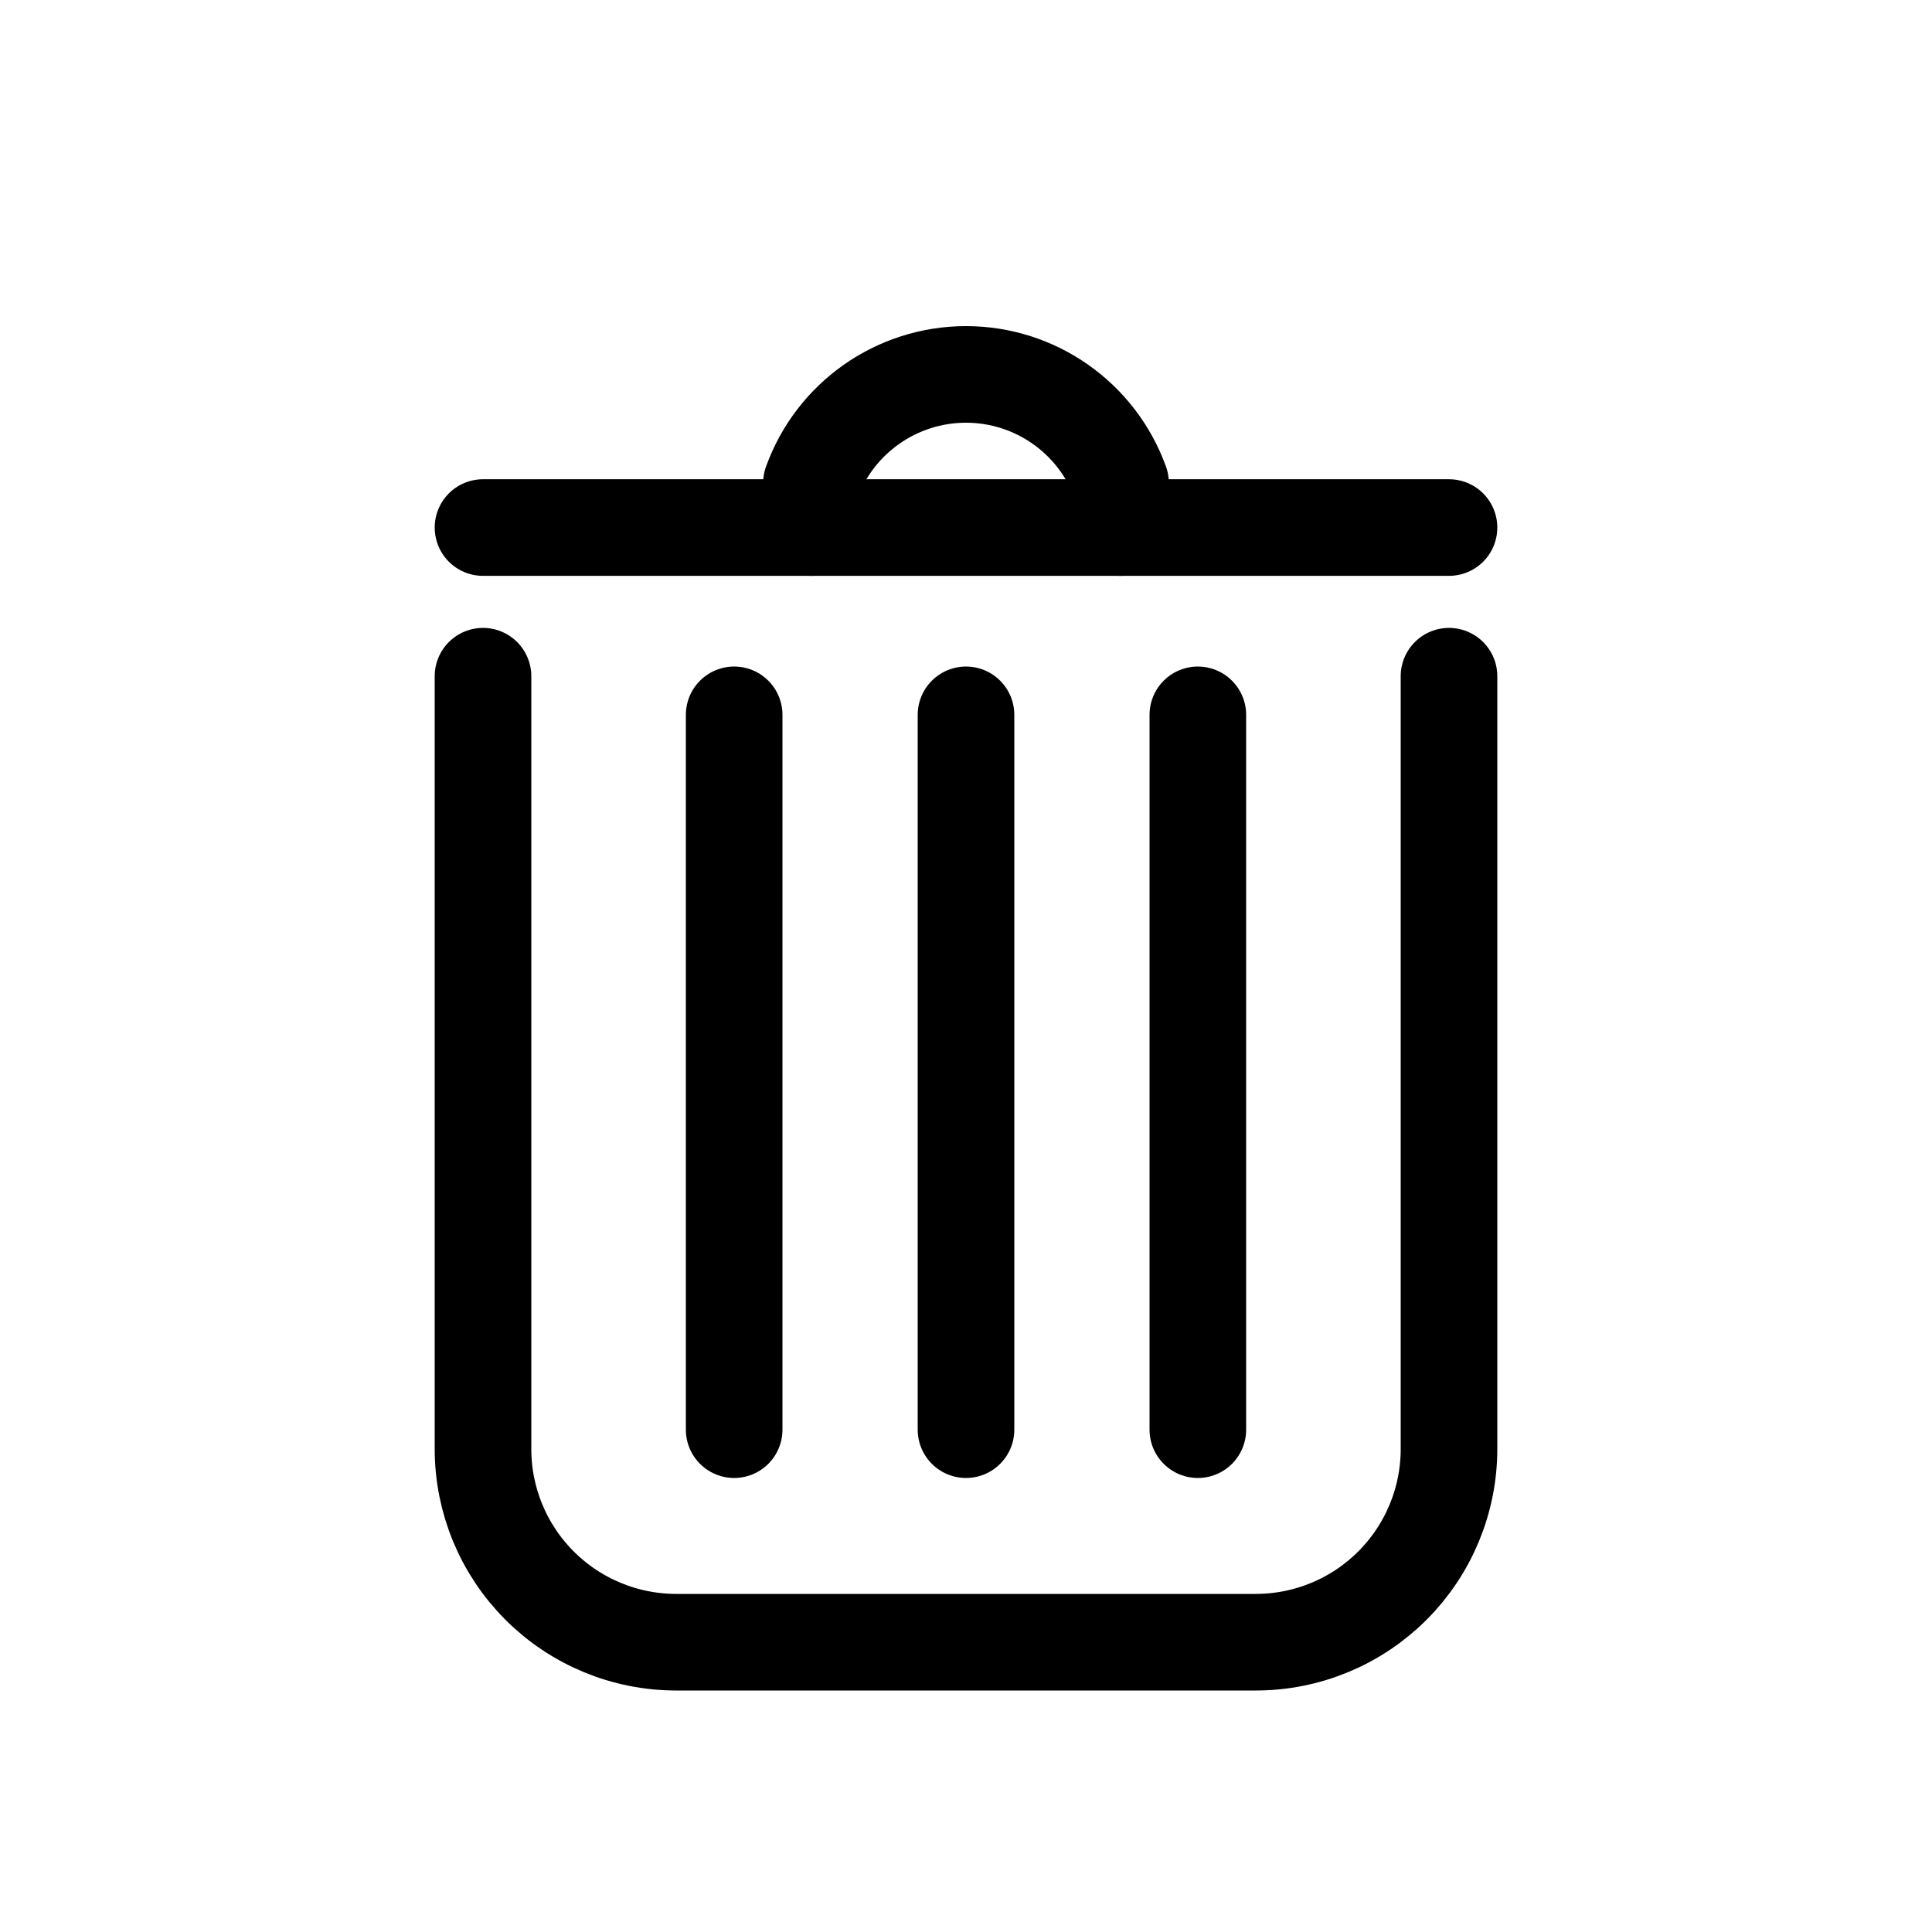
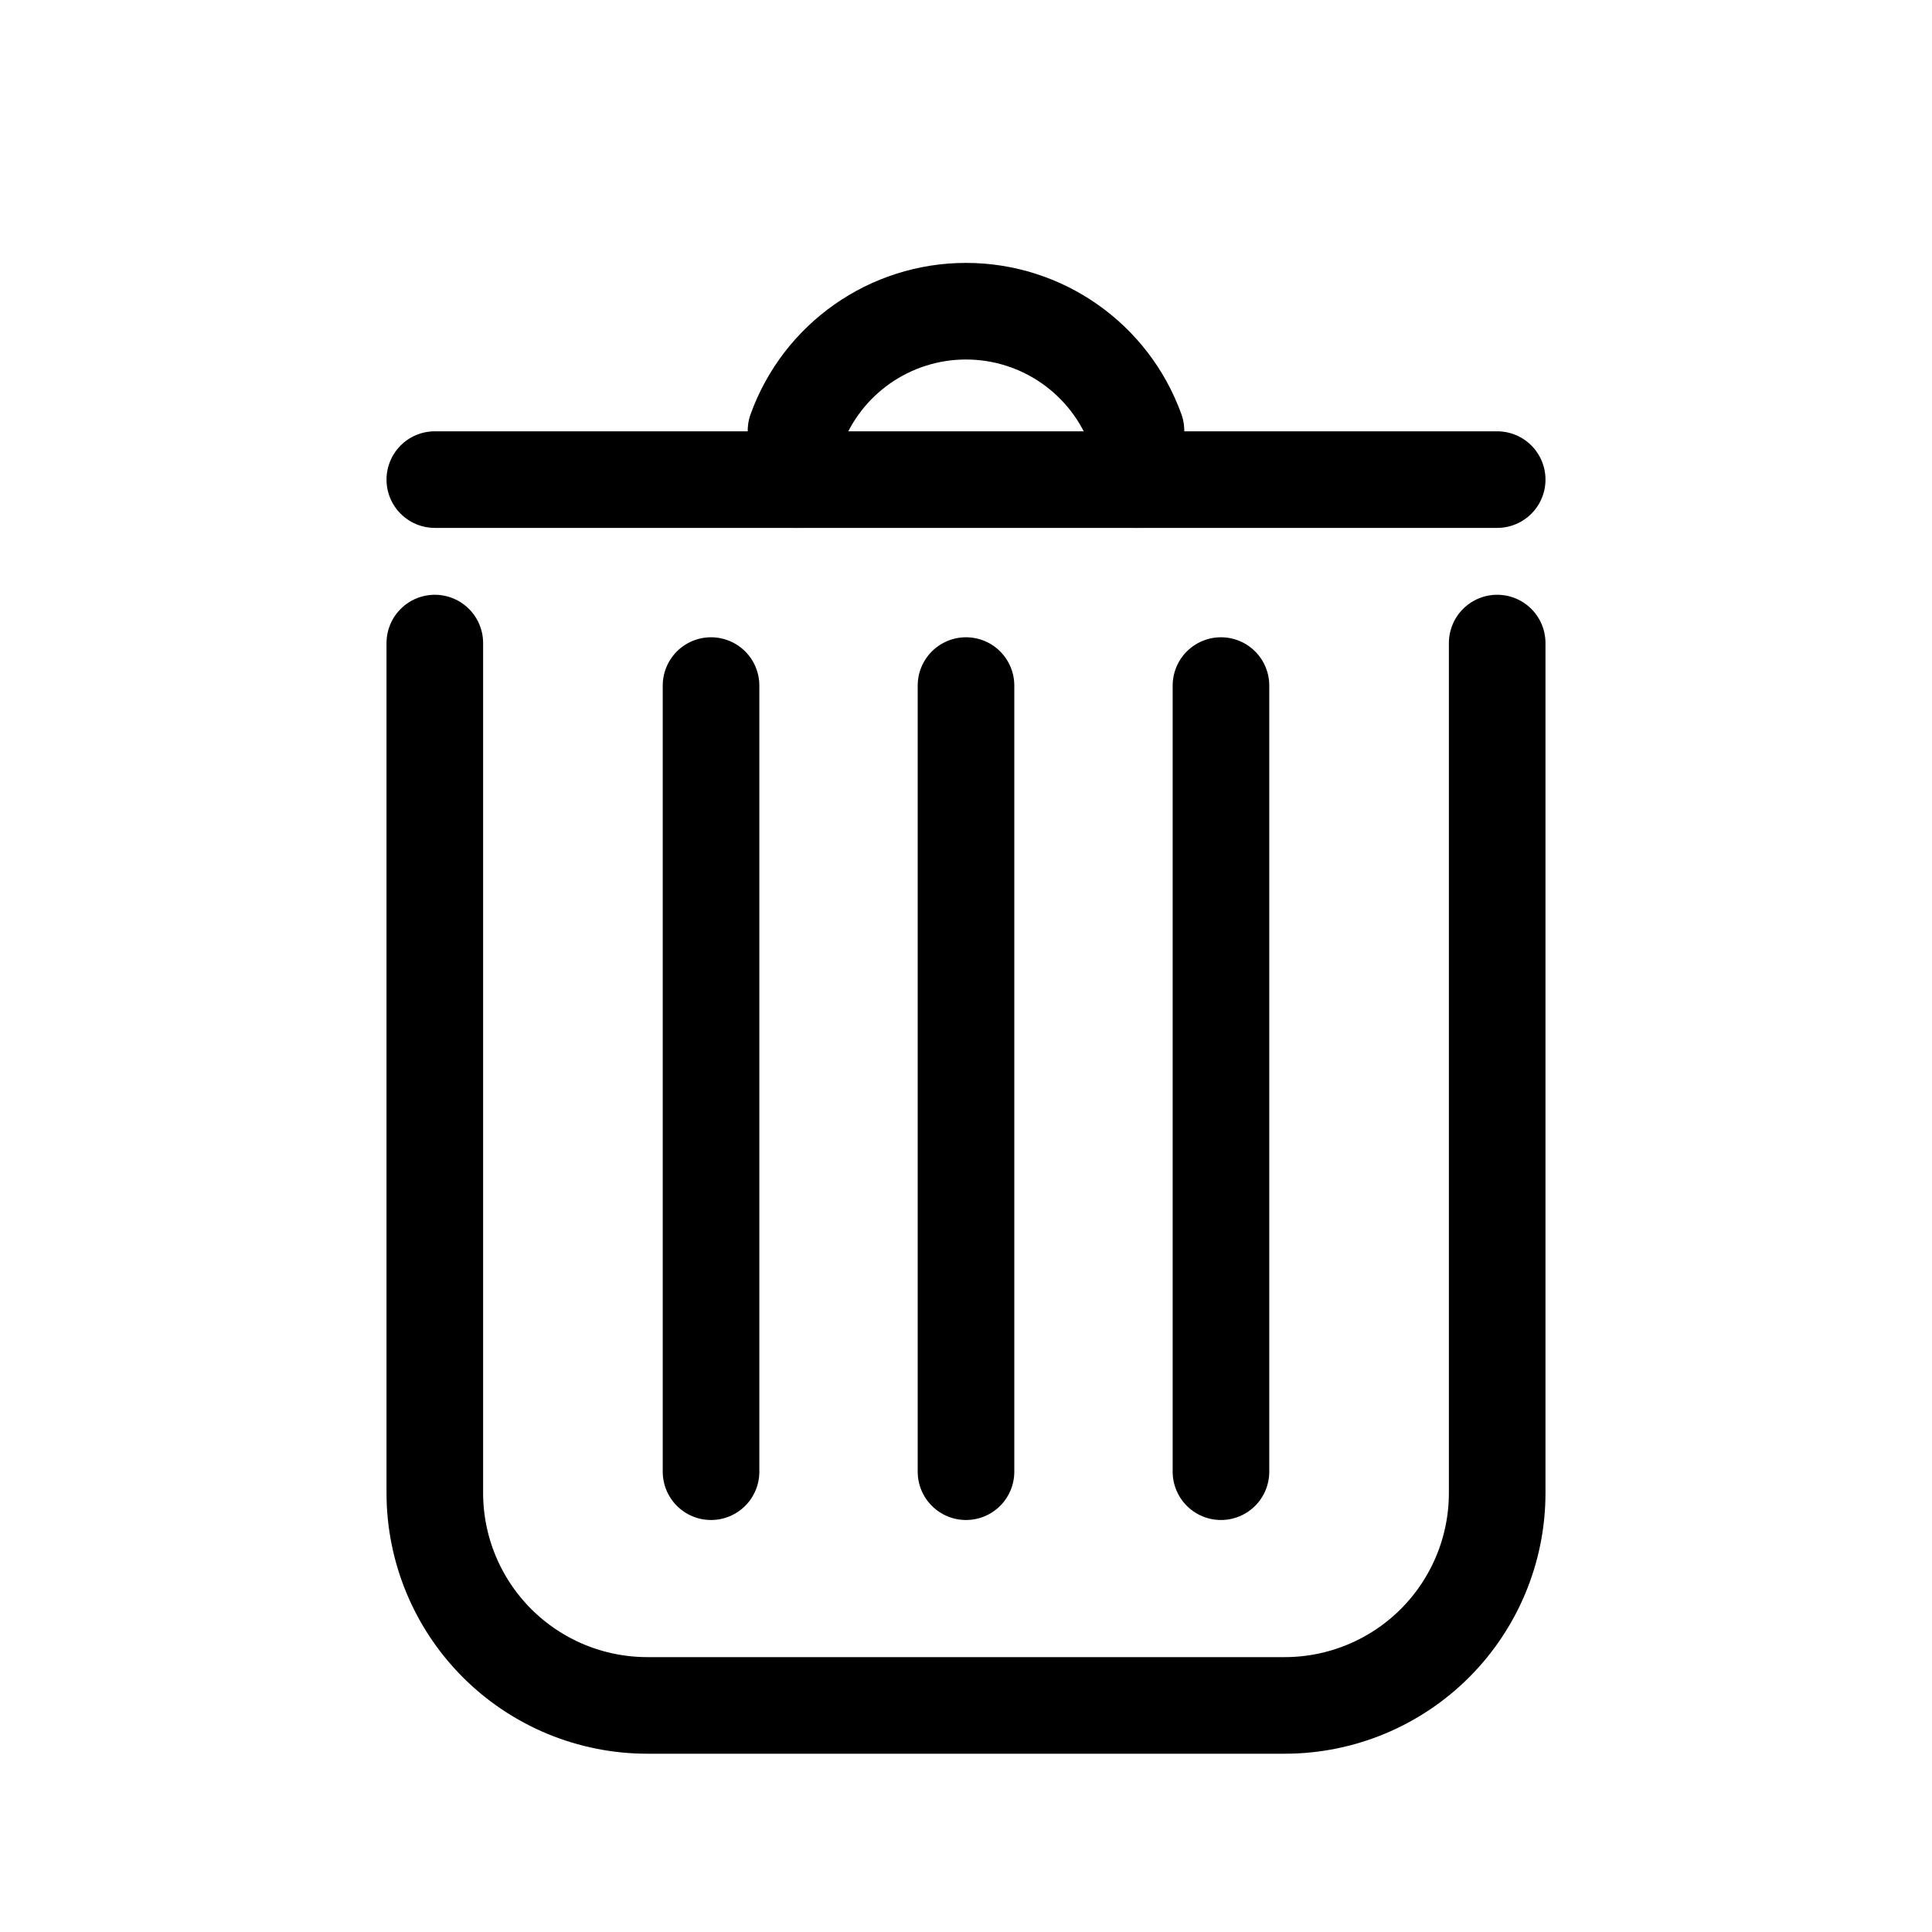
<svg xmlns="http://www.w3.org/2000/svg" width="100%" height="100%" viewBox="0 0 100 100" version="1.1" xml:space="preserve" style="fill-rule:evenodd;clip-rule:evenodd;stroke-linecap:round;stroke-linejoin:round;stroke-miterlimit:1.5;">
-   <path d="M25,35c0,0 0,25.408 0,40c0,2.652 1.054,5.196 2.929,7.071c1.875,1.875 4.419,2.929 7.071,2.929c8.714,0 21.286,0 30,0c2.652,0 5.196,-1.054 7.071,-2.929c1.875,-1.875 2.929,-4.419 2.929,-7.071c0,-14.592 0,-40 0,-40" style="fill:none;stroke:#000;stroke-width:5px;" />
-   <path d="M38,37l0,37" style="fill:none;stroke:#000;stroke-width:5px;" />
-   <path d="M50,37l0,37" style="fill:none;stroke:#000;stroke-width:5px;" />
-   <path d="M62,37l0,37" style="fill:none;stroke:#000;stroke-width:5px;" />
-   <path d="M25,27.306l50,0" style="fill:none;stroke:#000;stroke-width:5px;" />
-   <path d="M42,27.306l0,-2.306c0,0 0,-0.001 0.001,-0.002c1.216,-3.371 4.415,-5.618 7.999,-5.618c3.584,0 6.783,2.247 7.999,5.618c0.001,0.001 0.001,0.002 0.001,0.002l0,2.306" style="fill:none;stroke:#000;stroke-width:5px;" />
+   <path d="M22.506,33.285c0,0 0,27.943 0,43.99c0,2.917 1.16,5.714 3.222,7.776c2.062,2.062 4.859,3.221 7.776,3.221c9.583,0 23.409,0 32.992,0c2.917,0 5.714,-1.159 7.776,-3.221c2.062,-2.062 3.222,-4.859 3.222,-7.776c0,-16.047 0,-43.99 0,-43.99" style="fill:none;stroke:#000;stroke-width:5px;" />
+   <path d="M36.803,35.485l0,40.69" style="fill:none;stroke:#000;stroke-width:5px;" />
+   <path d="M50,35.485l0,40.69" style="fill:none;stroke:#000;stroke-width:5px;" />
+   <path d="M63.197,35.485l0,40.69" style="fill:none;stroke:#000;stroke-width:5px;" />
+   <path d="M22.506,24.824l54.988,0" style="fill:none;stroke:#000;stroke-width:5px;" />
+   <path d="M41.202,24.824l0,-2.536c0,0 0,-0.001 0.001,-0.002c1.337,-3.707 4.856,-6.178 8.797,-6.178c3.941,0 7.46,2.471 8.797,6.178c0.001,0.001 0.001,0.002 0.001,0.002l0,2.536" style="fill:none;stroke:#000;stroke-width:5px;" />
</svg>
